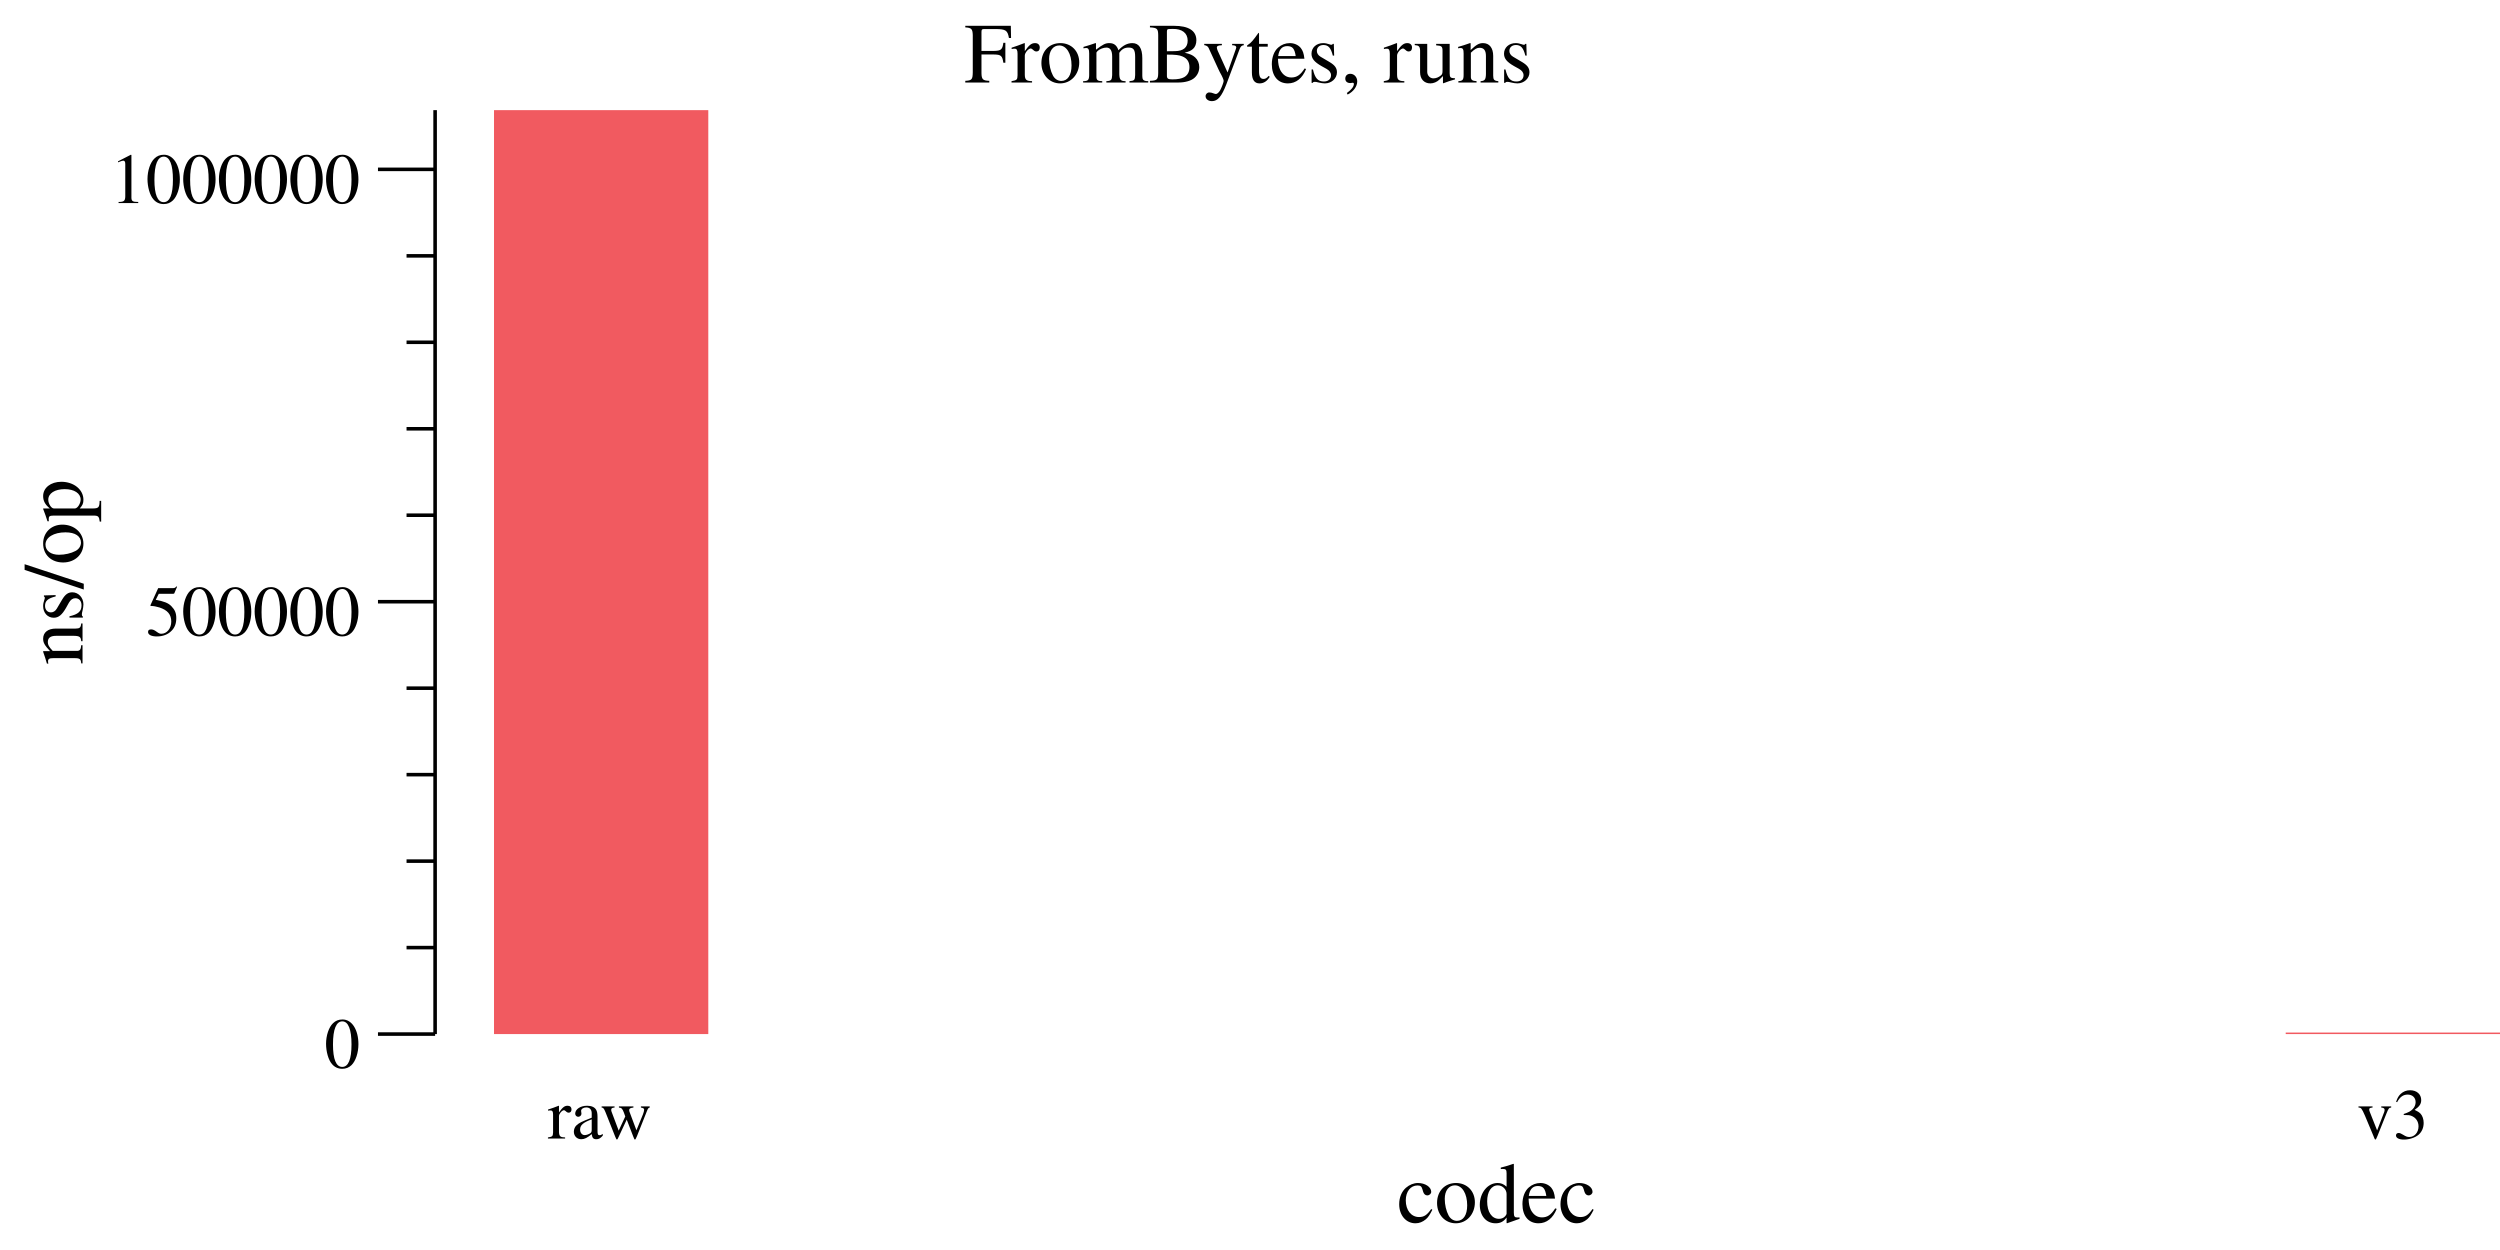
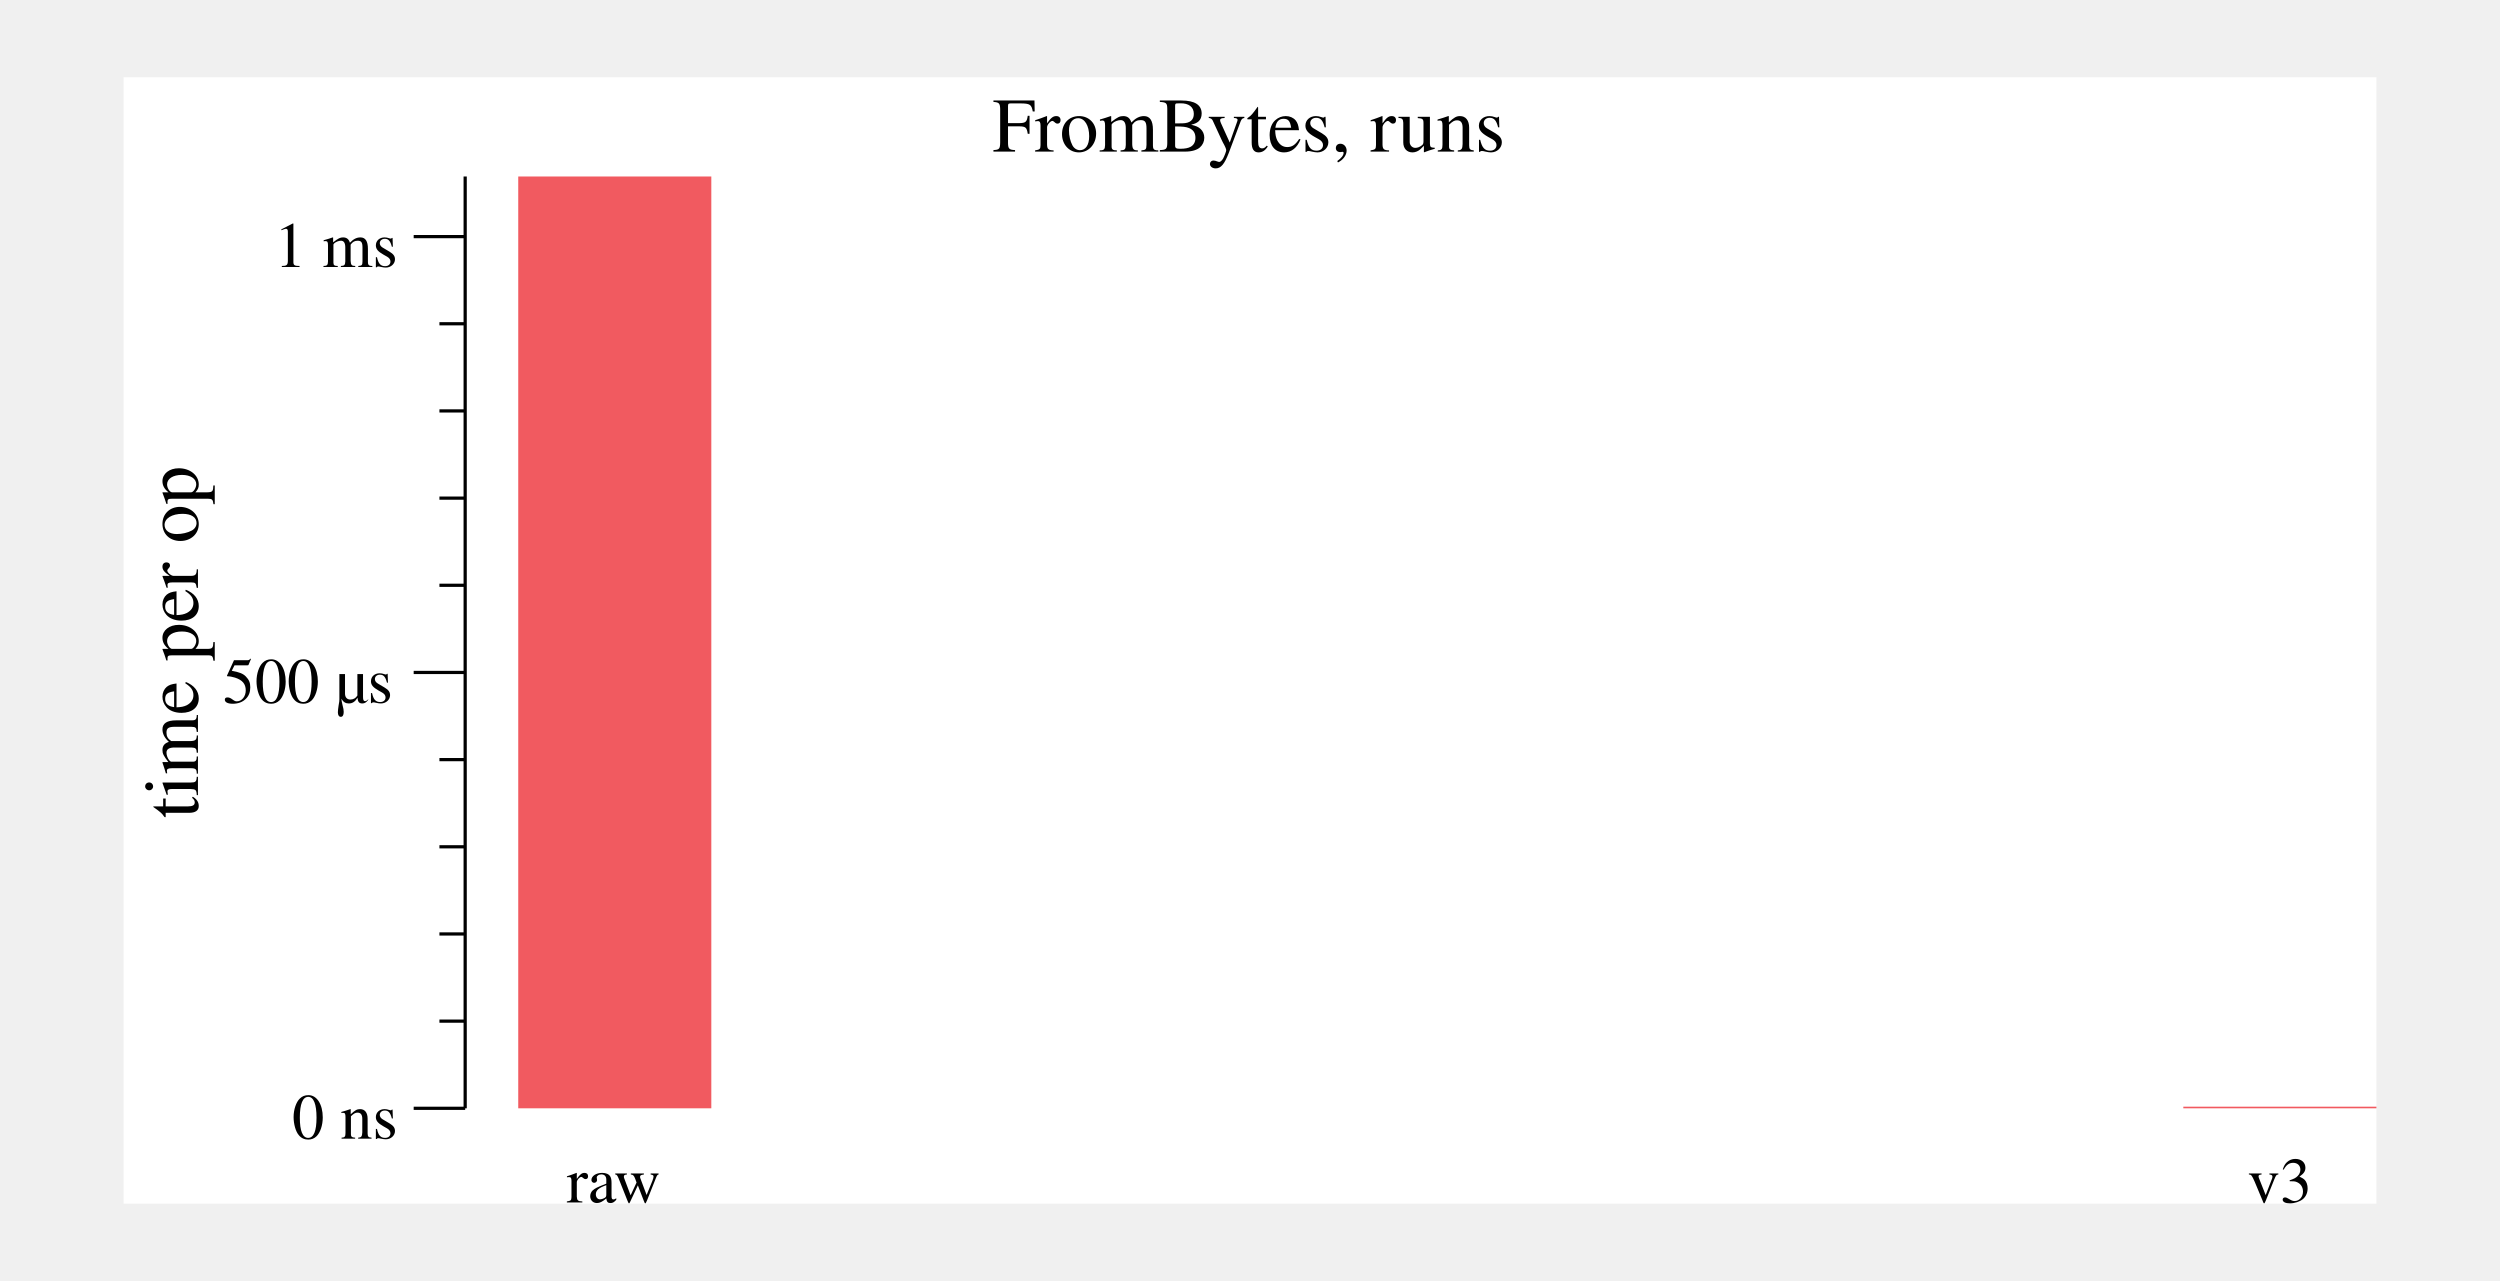
- <svg xmlns="http://www.w3.org/2000/svg" width="350pt" height="175pt" viewBox="0 0 350 175">
-   <g transform="scale(1, -1) translate(0, -175)">
-     <path d="M0,0L350,0L350,175L0,175Z" style="fill:#FFFFFF" />
-     <text x="135" y="-163.45" transform="scale(1, -1)" style="font-family:Times;font-weight:normal;font-style:normal;font-size:12px">FromBytes, runs</text>
-     <text x="195.59" y="-3.861" transform="scale(1, -1)" style="font-family:Times;font-weight:normal;font-style:normal;font-size:12px">codec</text>
-     <text x="76.666" y="-15.602" transform="scale(1, -1)" style="font-family:Times;font-weight:normal;font-style:normal;font-size:10px">raw</text>
-     <text x="330" y="-15.602" transform="scale(1, -1)" style="font-family:Times;font-weight:normal;font-style:normal;font-size:10px">v3</text>
+ <svg xmlns="http://www.w3.org/2000/svg" width="388.4pt" height="199pt" viewBox="0 0 388.4 199">
+   <g transform="scale(1, -1) translate(0, -199)">
+     <path d="M19.2,12L369.2,12L369.2,187L19.2,187Z" style="fill:#FFFFFF" />
+     <text x="154.2" y="-175.45" transform="scale(1, -1)" style="font-family:Times;font-weight:normal;font-style:normal;font-size:12px">FromBytes, runs</text>
+     <text x="88.019" y="-12.186" transform="scale(1, -1)" style="font-family:Times;font-weight:normal;font-style:normal;font-size:10px">raw</text>
+     <text x="349.2" y="-12.186" transform="scale(1, -1)" style="font-family:Times;font-weight:normal;font-style:normal;font-size:10px">v3</text>
    <g transform="rotate(90)">
-       <text x="81.905" y="11.555" transform="scale(1, -1)" style="font-family:Times;font-weight:normal;font-style:normal;font-size:12px">ns/op</text>
+       <text x="71.874" y="30.755" transform="scale(1, -1)" style="font-family:Times;font-weight:normal;font-style:normal;font-size:12px">time per op</text>
    </g>
-     <text x="45.416" y="-25.509" transform="scale(1, -1)" style="font-family:Times;font-weight:normal;font-style:normal;font-size:10px">0</text>
-     <text x="20.416" y="-86.039" transform="scale(1, -1)" style="font-family:Times;font-weight:normal;font-style:normal;font-size:10px">500000</text>
-     <text x="15.416" y="-146.57" transform="scale(1, -1)" style="font-family:Times;font-weight:normal;font-style:normal;font-size:10px">1000000</text>
-     <path d="M52.916,30.23L60.916,30.23" style="fill:none;stroke:#000000;stroke-width:0.5" />
-     <path d="M52.916,90.761L60.916,90.761" style="fill:none;stroke:#000000;stroke-width:0.5" />
-     <path d="M52.916,151.29L60.916,151.29" style="fill:none;stroke:#000000;stroke-width:0.5" />
-     <path d="M56.916,42.336L60.916,42.336" style="fill:none;stroke:#000000;stroke-width:0.5" />
-     <path d="M56.916,54.442L60.916,54.442" style="fill:none;stroke:#000000;stroke-width:0.5" />
-     <path d="M56.916,66.549L60.916,66.549" style="fill:none;stroke:#000000;stroke-width:0.5" />
-     <path d="M56.916,78.655L60.916,78.655" style="fill:none;stroke:#000000;stroke-width:0.5" />
-     <path d="M56.916,102.87L60.916,102.87" style="fill:none;stroke:#000000;stroke-width:0.5" />
-     <path d="M56.916,114.97L60.916,114.97" style="fill:none;stroke:#000000;stroke-width:0.5" />
-     <path d="M56.916,127.08L60.916,127.08" style="fill:none;stroke:#000000;stroke-width:0.5" />
-     <path d="M56.916,139.18L60.916,139.18" style="fill:none;stroke:#000000;stroke-width:0.5" />
-     <path d="M60.916,30.23L60.916,159.58" style="fill:none;stroke:#000000;stroke-width:0.5" />
-     <path d="M69.161,30.23L69.161,159.58L99.161,159.58L99.161,30.23Z" style="fill:#F15A60" />
-     <path d="M320,30.23L320,30.442L350,30.442L350,30.23Z" style="fill:#F15A60" />
+     <text x="45.378" y="-22.093" transform="scale(1, -1)" style="font-family:Times;font-weight:normal;font-style:normal;font-size:10px">0 ns</text>
+     <text x="34.616" y="-89.806" transform="scale(1, -1)" style="font-family:Times;font-weight:normal;font-style:normal;font-size:10px">500 µs</text>
+     <text x="42.599" y="-157.52" transform="scale(1, -1)" style="font-family:Times;font-weight:normal;font-style:normal;font-size:10px">1 ms</text>
+     <path d="M64.269,26.814L72.269,26.814" style="fill:none;stroke:#000000;stroke-width:0.5" />
+     <path d="M64.269,94.527L72.269,94.527" style="fill:none;stroke:#000000;stroke-width:0.5" />
+     <path d="M64.269,162.24L72.269,162.24" style="fill:none;stroke:#000000;stroke-width:0.5" />
+     <path d="M68.269,40.357L72.269,40.357" style="fill:none;stroke:#000000;stroke-width:0.5" />
+     <path d="M68.269,53.9L72.269,53.9" style="fill:none;stroke:#000000;stroke-width:0.5" />
+     <path d="M68.269,67.442L72.269,67.442" style="fill:none;stroke:#000000;stroke-width:0.5" />
+     <path d="M68.269,80.985L72.269,80.985" style="fill:none;stroke:#000000;stroke-width:0.5" />
+     <path d="M68.269,108.07L72.269,108.07" style="fill:none;stroke:#000000;stroke-width:0.5" />
+     <path d="M68.269,121.61L72.269,121.61" style="fill:none;stroke:#000000;stroke-width:0.5" />
+     <path d="M68.269,135.16L72.269,135.16" style="fill:none;stroke:#000000;stroke-width:0.5" />
+     <path d="M68.269,148.7L72.269,148.7" style="fill:none;stroke:#000000;stroke-width:0.5" />
+     <path d="M72.269,26.814L72.269,171.58" style="fill:none;stroke:#000000;stroke-width:0.5" />
+     <path d="M80.514,26.814L80.514,171.58L110.51,171.58L110.51,26.814Z" style="fill:#F15A60" />
+     <path d="M339.2,26.814L339.2,27.065L369.2,27.065L369.2,26.814Z" style="fill:#F15A60" />
  </g>
</svg>
